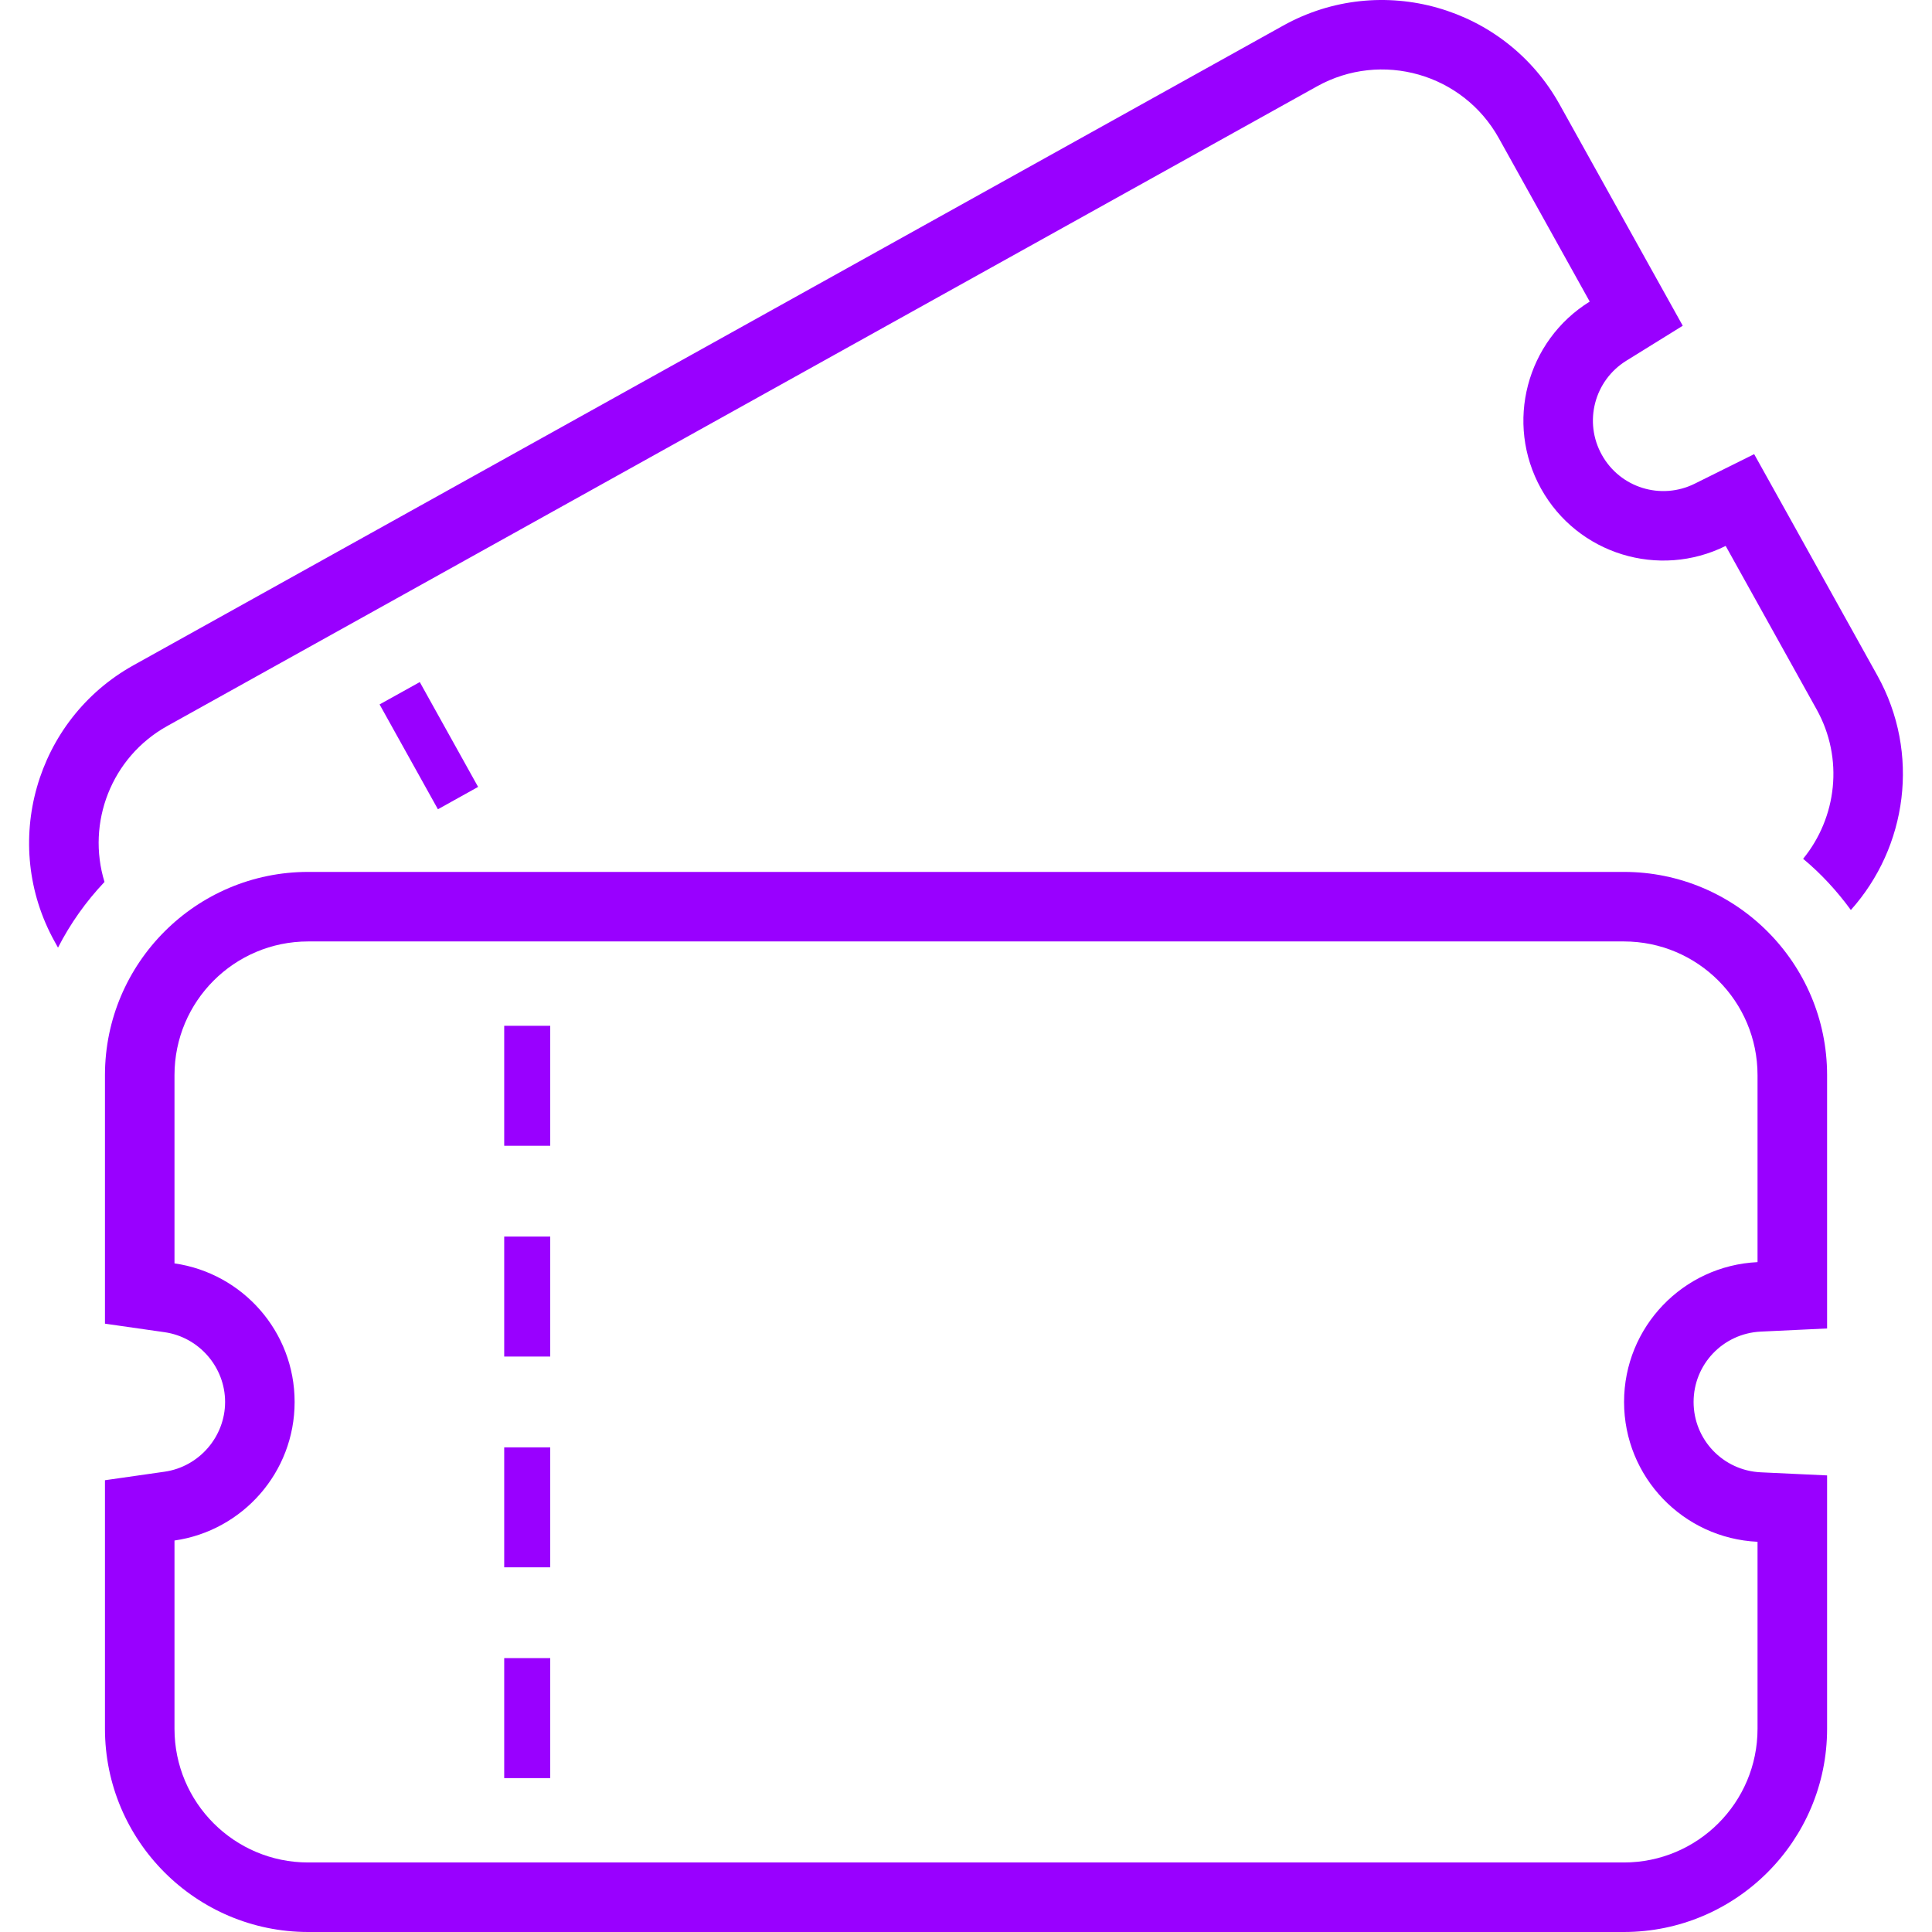
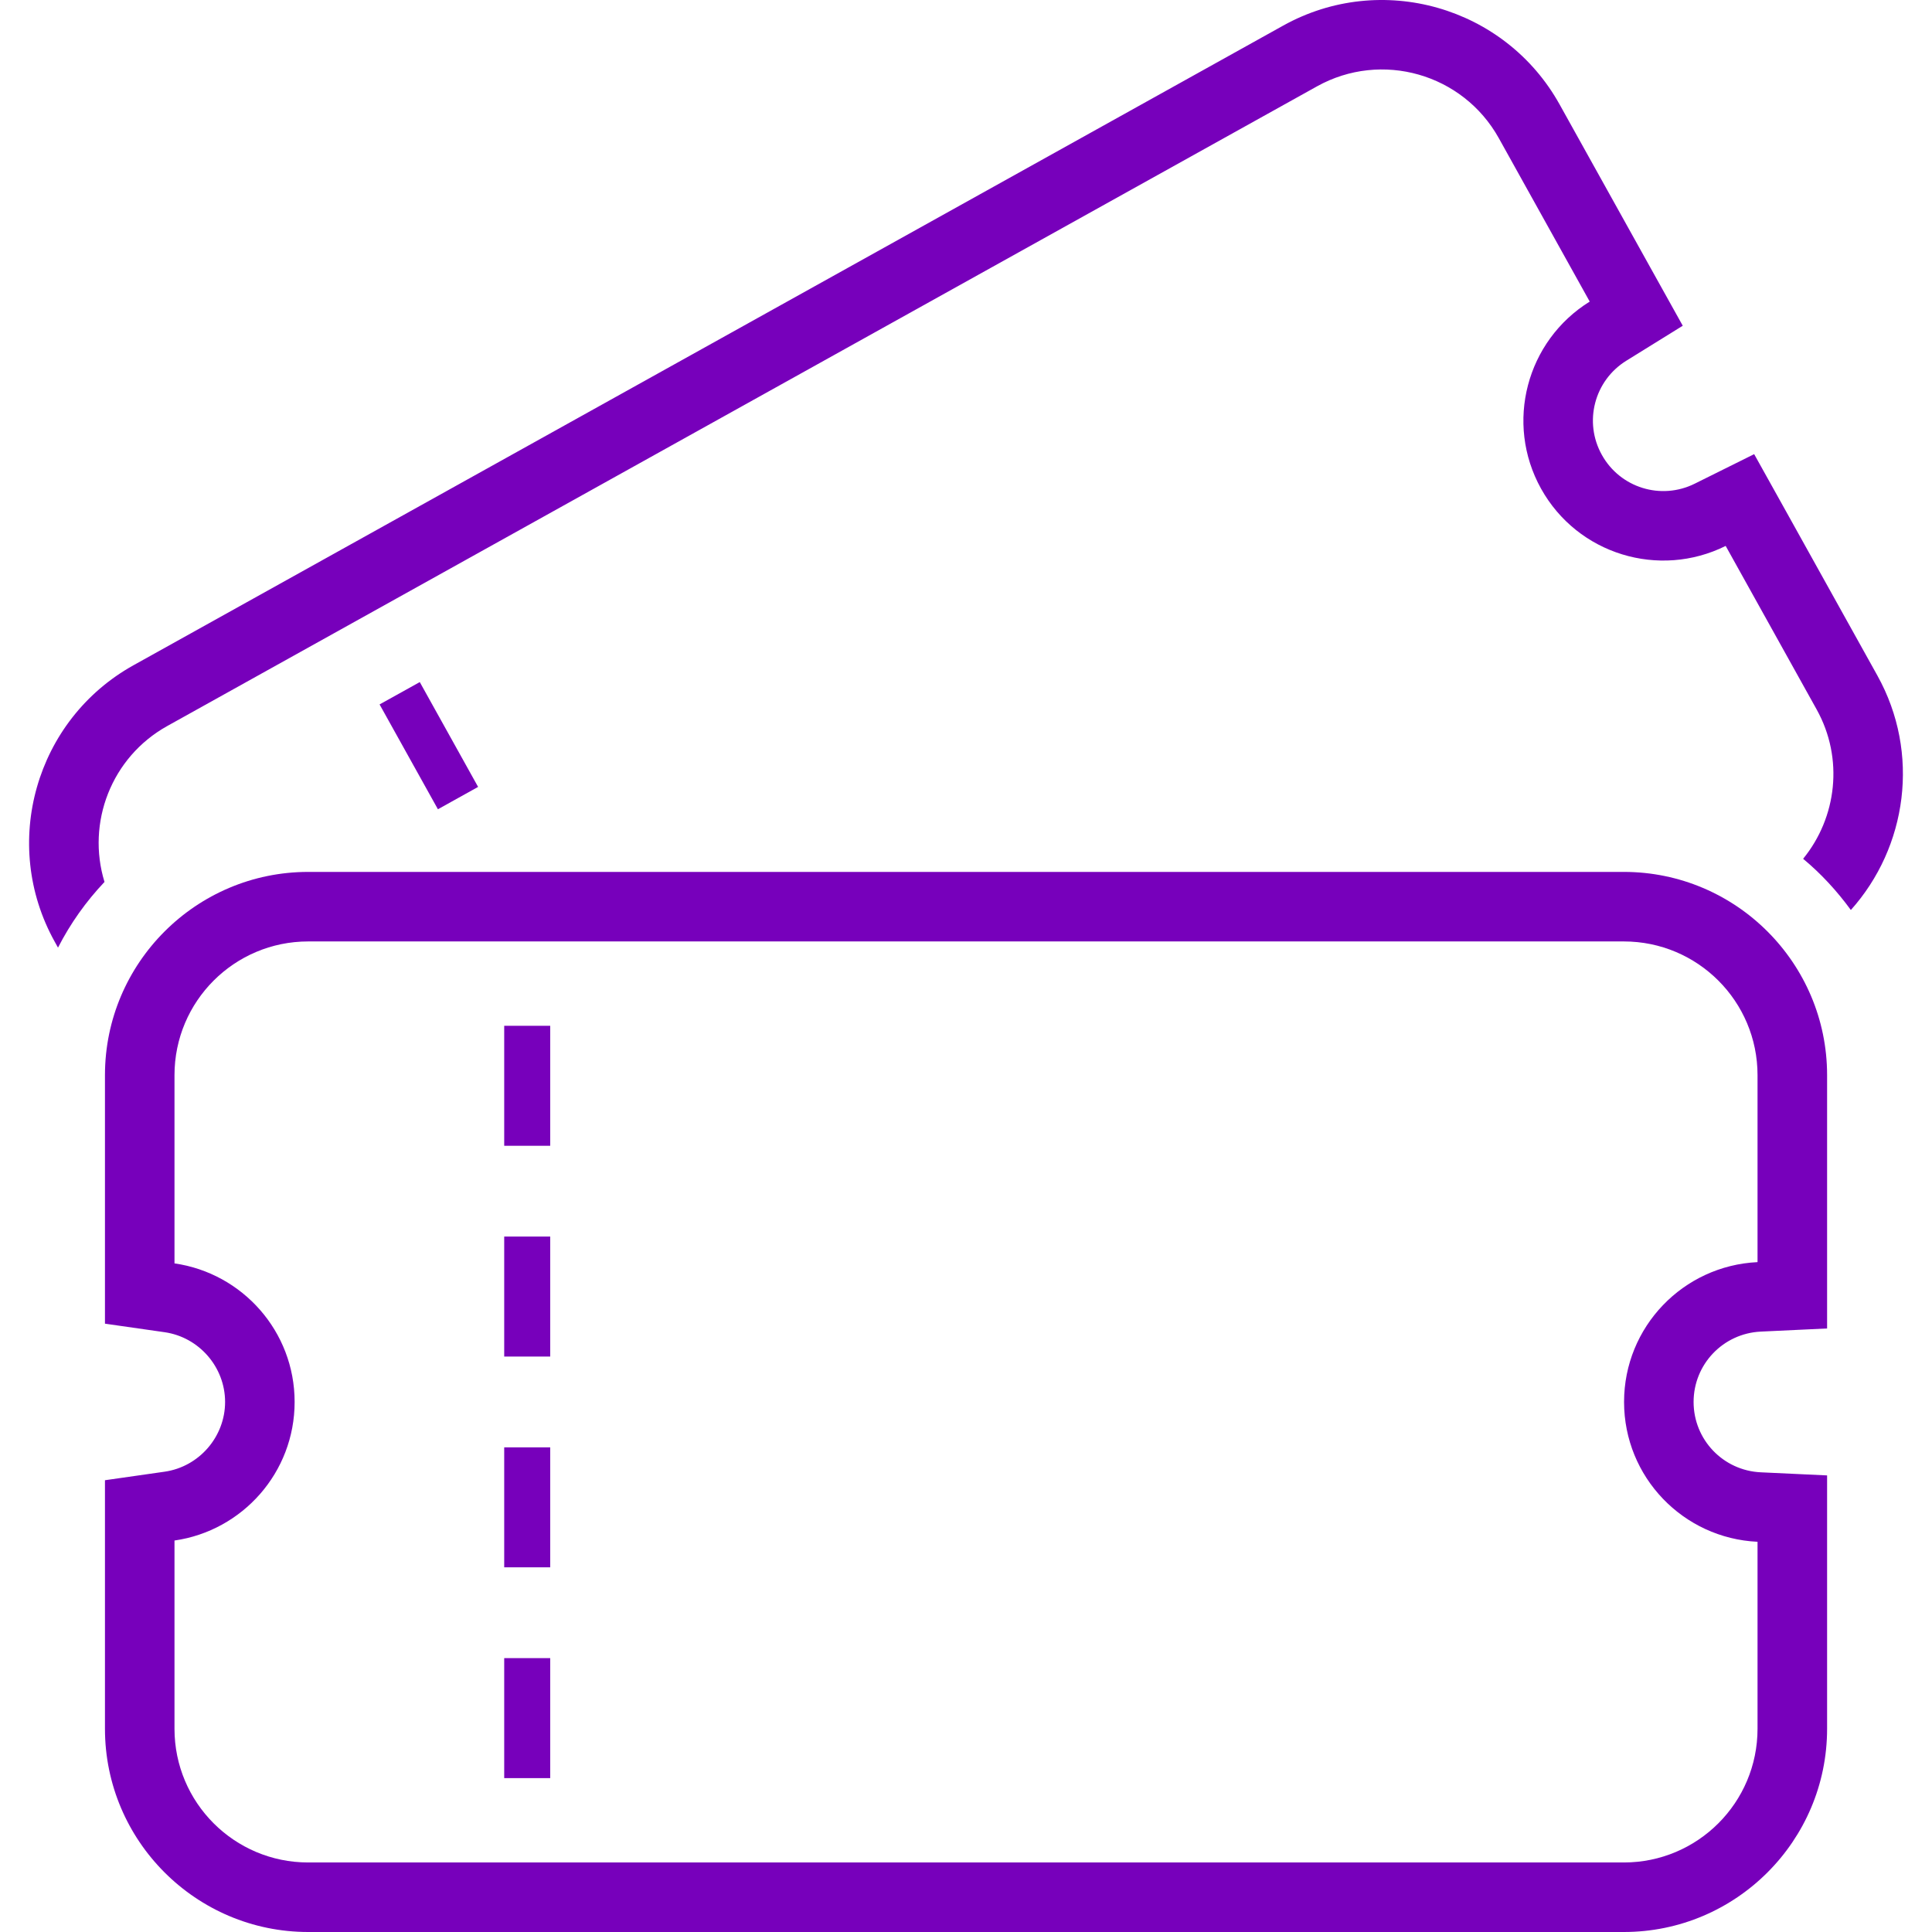
- <svg xmlns="http://www.w3.org/2000/svg" version="1.1" id="_x32_" viewBox="0 0 512 512" xml:space="preserve" width="800px" height="800px" fill="#90f">
+ <svg xmlns="http://www.w3.org/2000/svg" version="1.1" id="_x32_" viewBox="0 0 512 512" xml:space="preserve" width="800px" height="800px" fill="#7700BB">
  <g id="SVGRepo_bgCarrier" stroke-width="0" />
  <g id="SVGRepo_tracerCarrier" stroke-linecap="round" stroke-linejoin="round" />
  <g id="SVGRepo_iconCarrier">
-     <style type="text/css"> .st0{fill:#90f;} </style>
+     <style type="text/css"> .st0{fill:#7700BB;} </style>
    <g>
      <path class="st0" d="M430.337,231.065H81.674c-29.701,0-53.858,24.16-53.858,53.862v49.884v15.976l15.806,2.262 c9.135,1.31,16.03,9.258,16.03,18.483c0,9.225-6.891,17.173-16.022,18.482l-15.814,2.262v15.978v49.892 c0,29.693,24.157,53.854,53.858,53.854h348.663c29.701,0,53.862-24.161,53.862-53.854v-49.558V391l-17.571-0.822 c-9.982-0.463-17.808-8.655-17.808-18.645c0-9.982,7.826-18.174,17.815-18.646l17.564-0.83v-17.58v-49.55 C484.199,255.225,460.038,231.065,430.337,231.065z M465.765,334.477c-19.686,0.936-35.371,17.14-35.371,37.056 c0,19.923,15.685,36.135,35.371,37.055v49.558c0,19.565-15.864,35.428-35.428,35.428H81.674c-19.569,0-35.432-15.863-35.432-35.428 v-49.892c17.991-2.579,31.836-18.011,31.836-36.722c0-18.703-13.846-34.135-31.836-36.721v-49.884 c0-19.573,15.863-35.436,35.432-35.436h348.663c19.564,0,35.428,15.863,35.428,35.436V334.477z" />
      <rect x="133.621" y="439.419" class="st0" width="12.19" height="31.8" />
      <rect x="133.621" y="383.564" class="st0" width="12.19" height="31.792" />
      <rect x="133.621" y="327.7" class="st0" width="12.19" height="31.8" />
      <rect x="133.621" y="271.846" class="st0" width="12.19" height="31.799" />
      <polygon class="st0" points="111.245,180.758 100.592,186.68 116.053,214.461 126.702,208.539 " />
      <path class="st0" d="M497.524,179.025l-24.095-43.311l-8.558-15.36l-15.749,7.826c-8.948,4.442-19.768,1.09-24.617-7.639 c-4.865-8.721-2.001-19.687,6.492-24.95l14.952-9.266l-8.558-15.368l-24.088-43.294C398.863,1.714,366.006-7.658,340.047,6.79 L35.374,176.299c-25.955,14.44-35.318,47.305-20.878,73.256l0.875,1.578c3.27-6.394,7.43-12.243,12.324-17.409 c-4.803-15.643,1.762-33.044,16.636-41.326l304.681-169.51c17.1-9.518,38.674-3.368,48.192,13.732l24.088,43.302 c-16.751,10.38-22.575,32.182-12.895,49.582c9.681,17.401,31.271,23.942,48.925,15.172l24.095,43.312 c7.273,13.056,5.337,28.692-3.571,39.601c4.776,3.961,8.989,8.558,12.65,13.569C505.4,224.524,508.979,199.615,497.524,179.025z" />
    </g>
  </g>
</svg>
